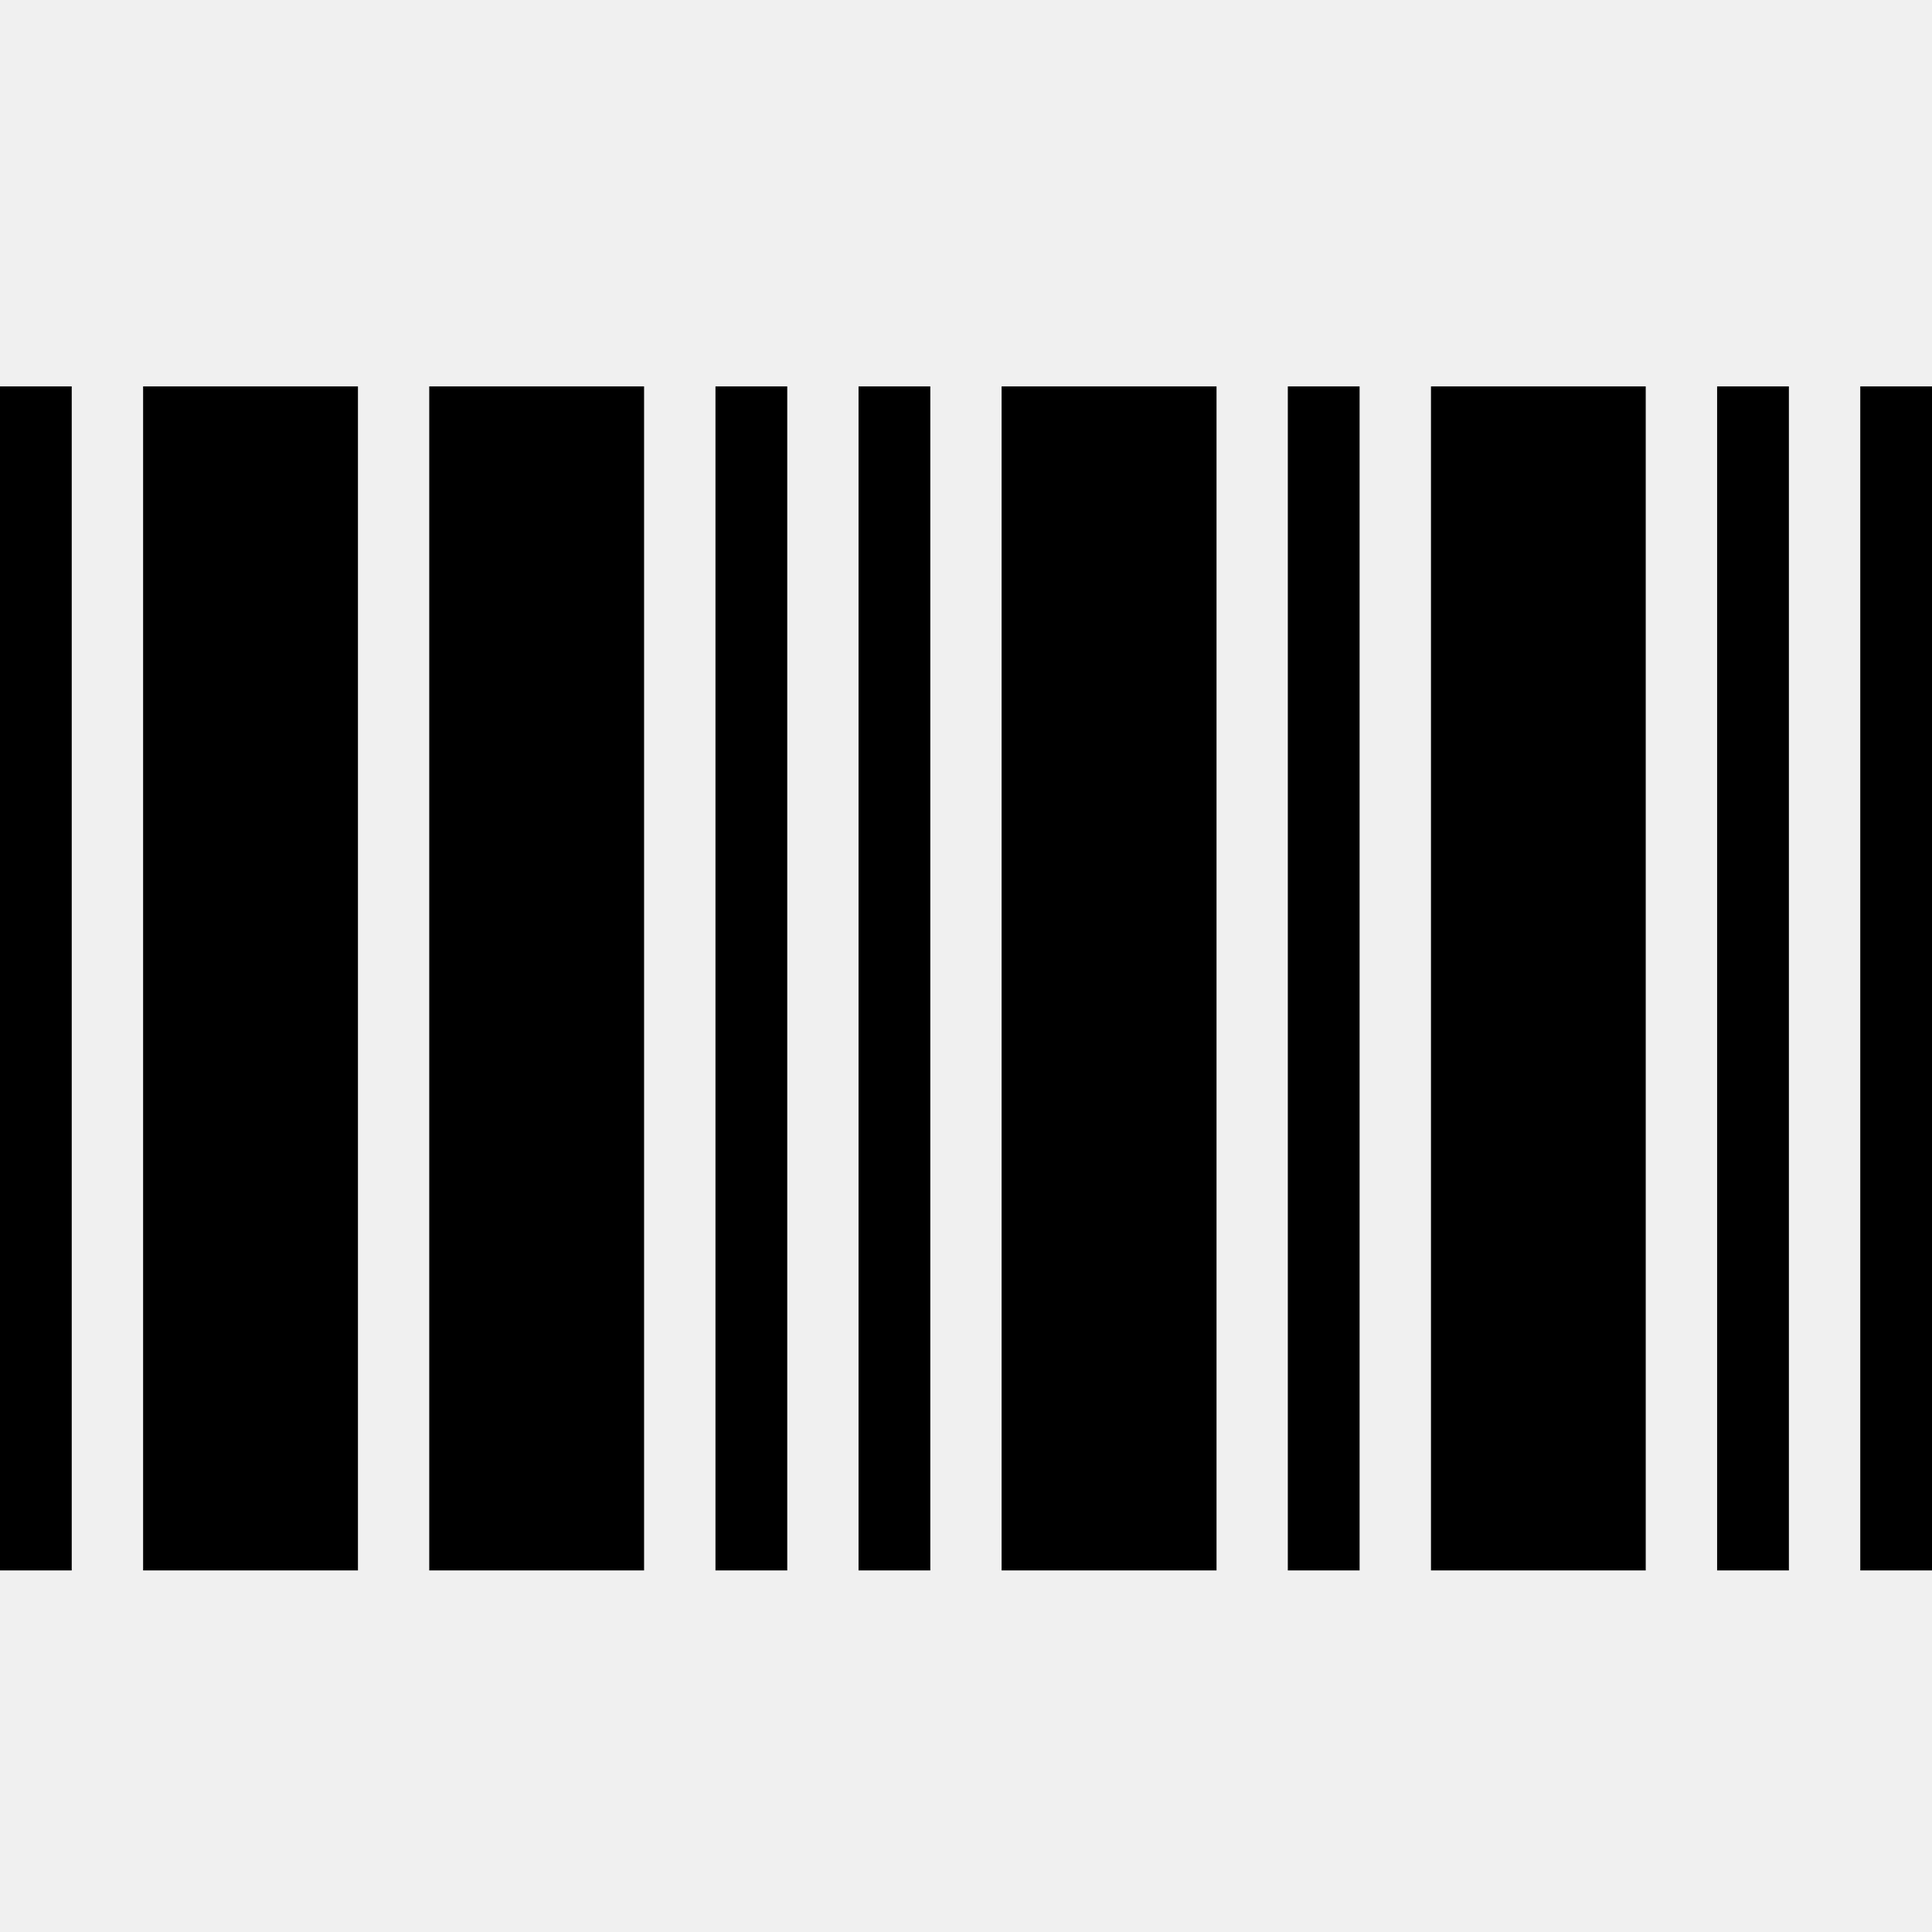
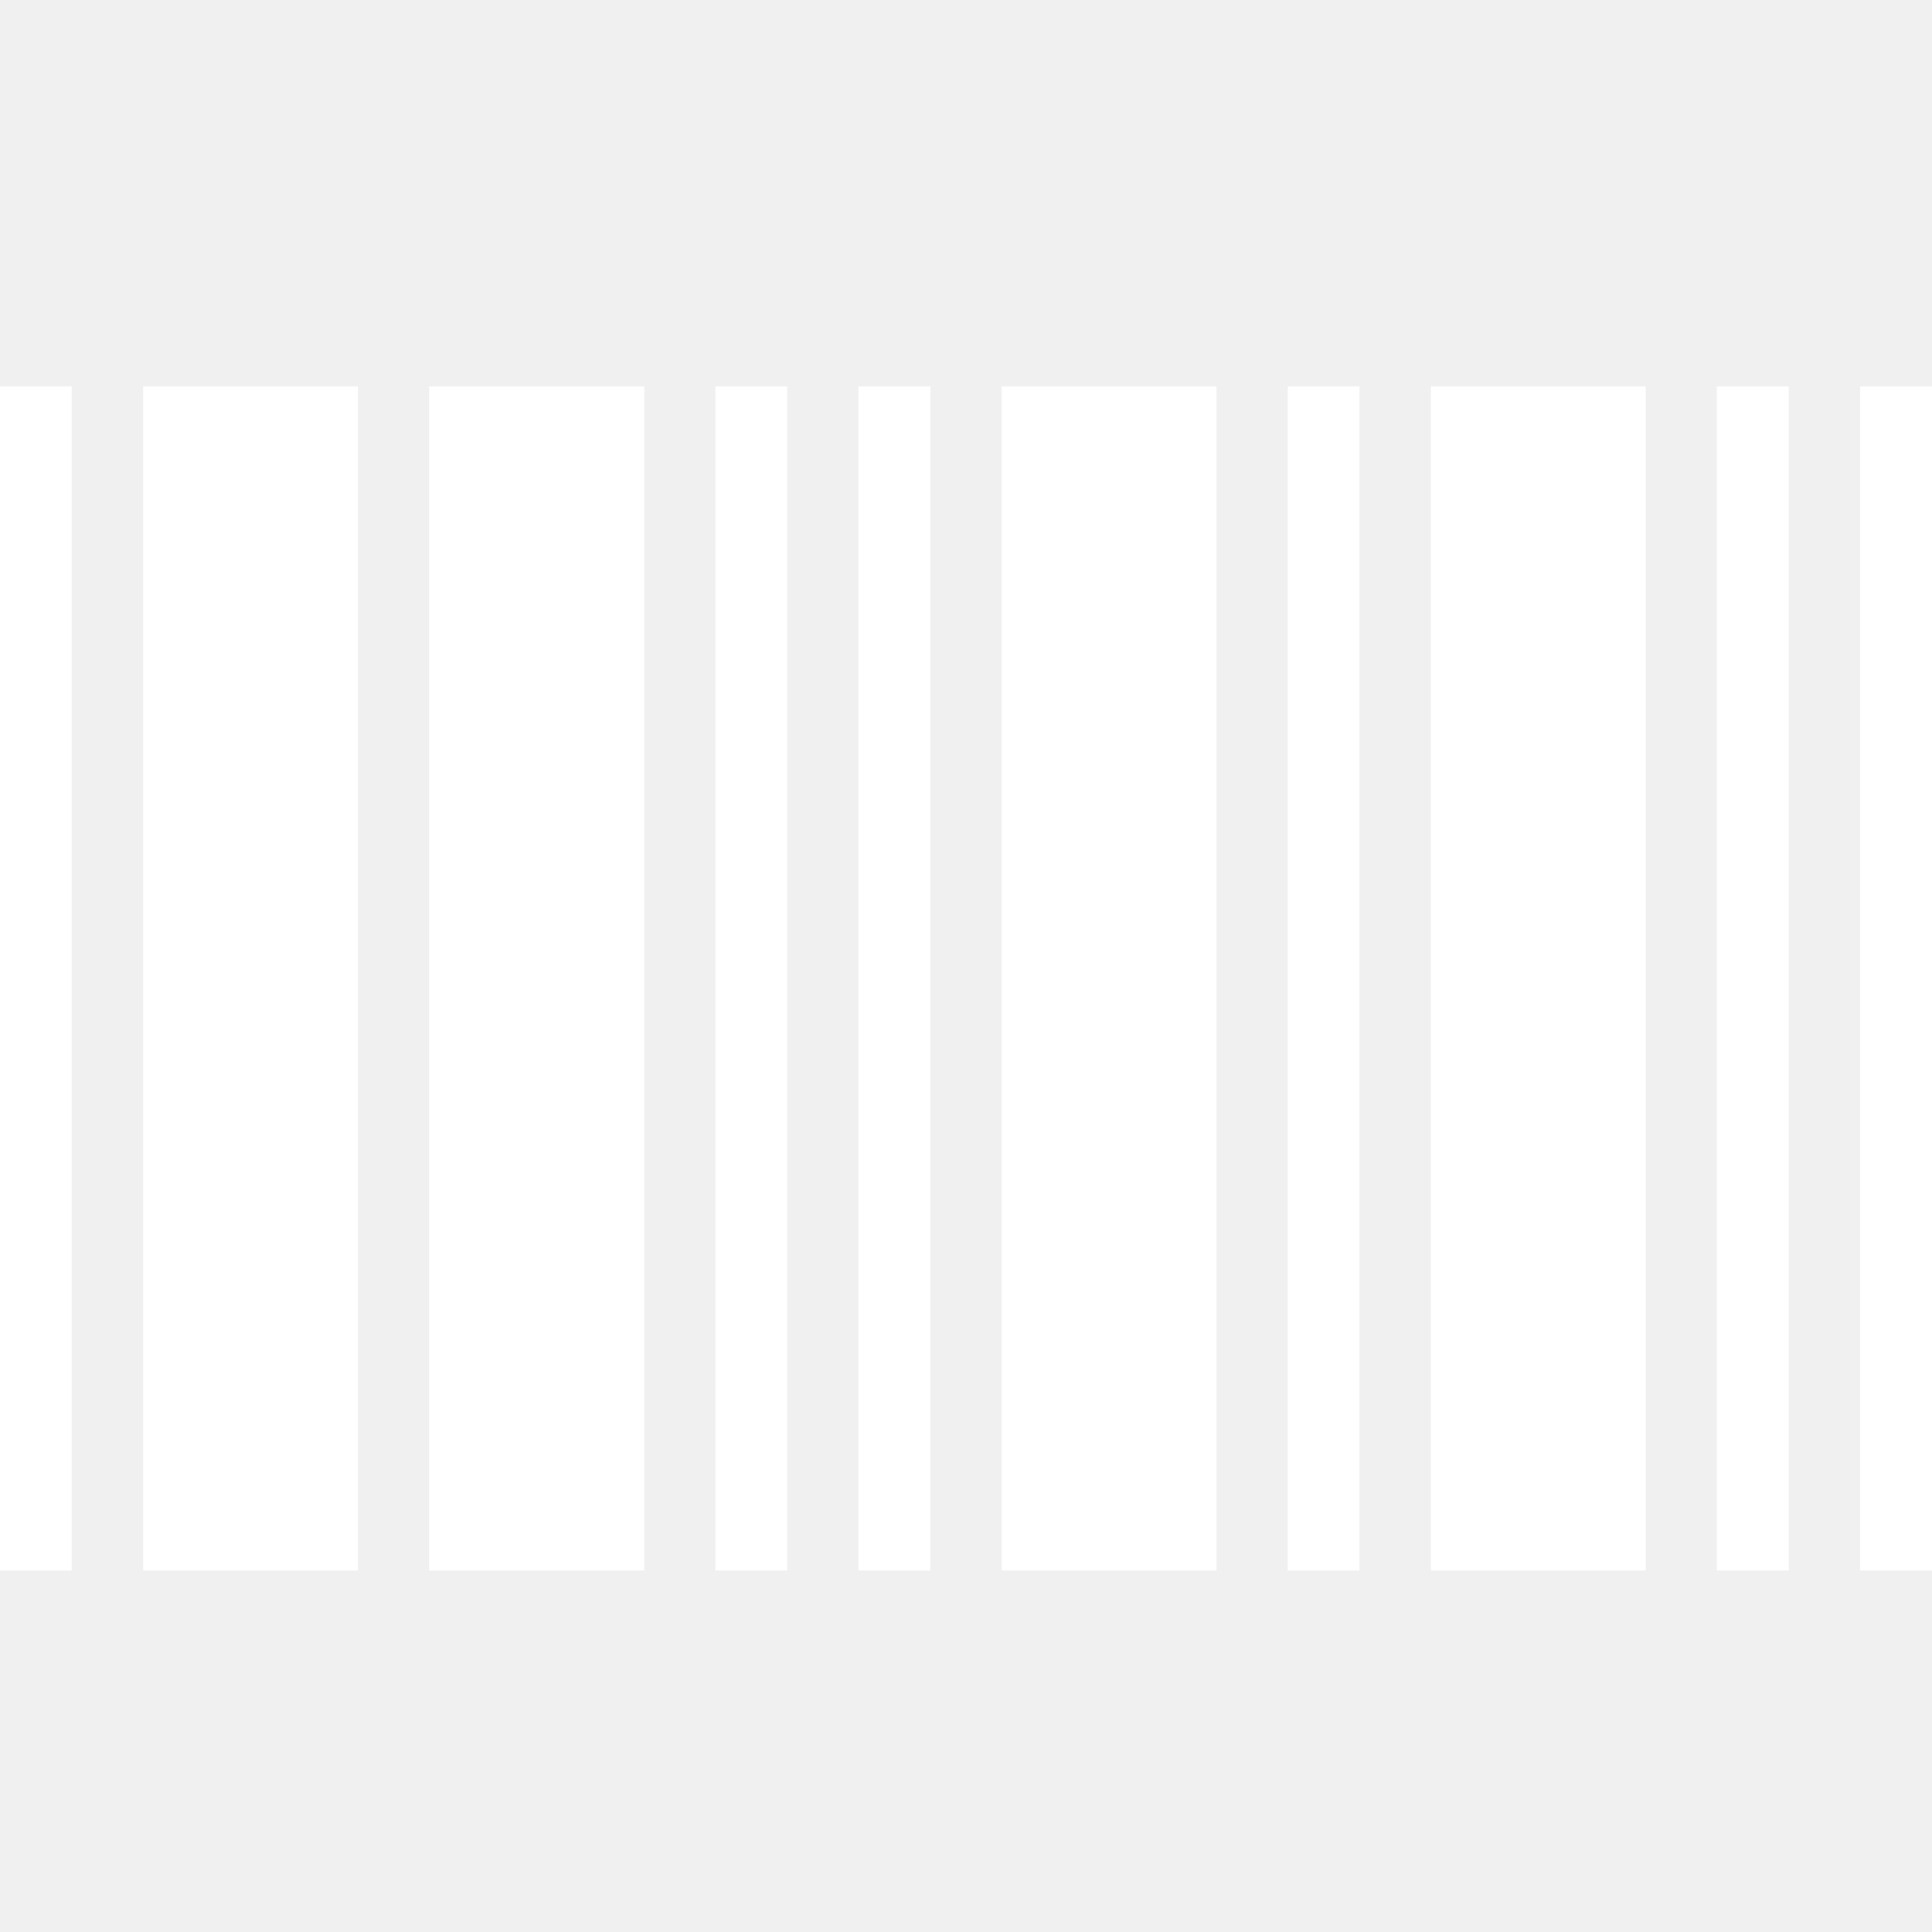
<svg xmlns="http://www.w3.org/2000/svg" width="20" height="20" stroke-width="30.2" viewBox="0 0 20 20">
-   <path fill="#fff" stroke="#000" stroke-width=".743" d="M.371 4v12.257m1.482 0V4m.74 0v12.257m.741 0V4m1.481 0v12.257m.741 0V4m.74 0v12.257M7.778 4v12.257m1.481 0V4m8.888 0v12.257m1.482 0V4M10.74 4v12.257m.741 0V4m.741 0v12.257m1.481 0V4m1.482 0v12.257m.74 0V4m.74 0v12.257" />
+   <path fill="#fff" d="M0 4v12.258h.742V4zm1.482 0v12.258h2.223V4zm2.96 0v12.258H6.67V4zm2.964 0v12.258h.744V4zm1.48 0v12.258h.745V4zm1.483 0v12.258h2.224V4zm2.962 0v12.258h.742V4zm1.482 0v12.258h2.223V4zm2.96 0v12.258h.744V4zm1.484 0v12.258H20V4z" />
</svg>
